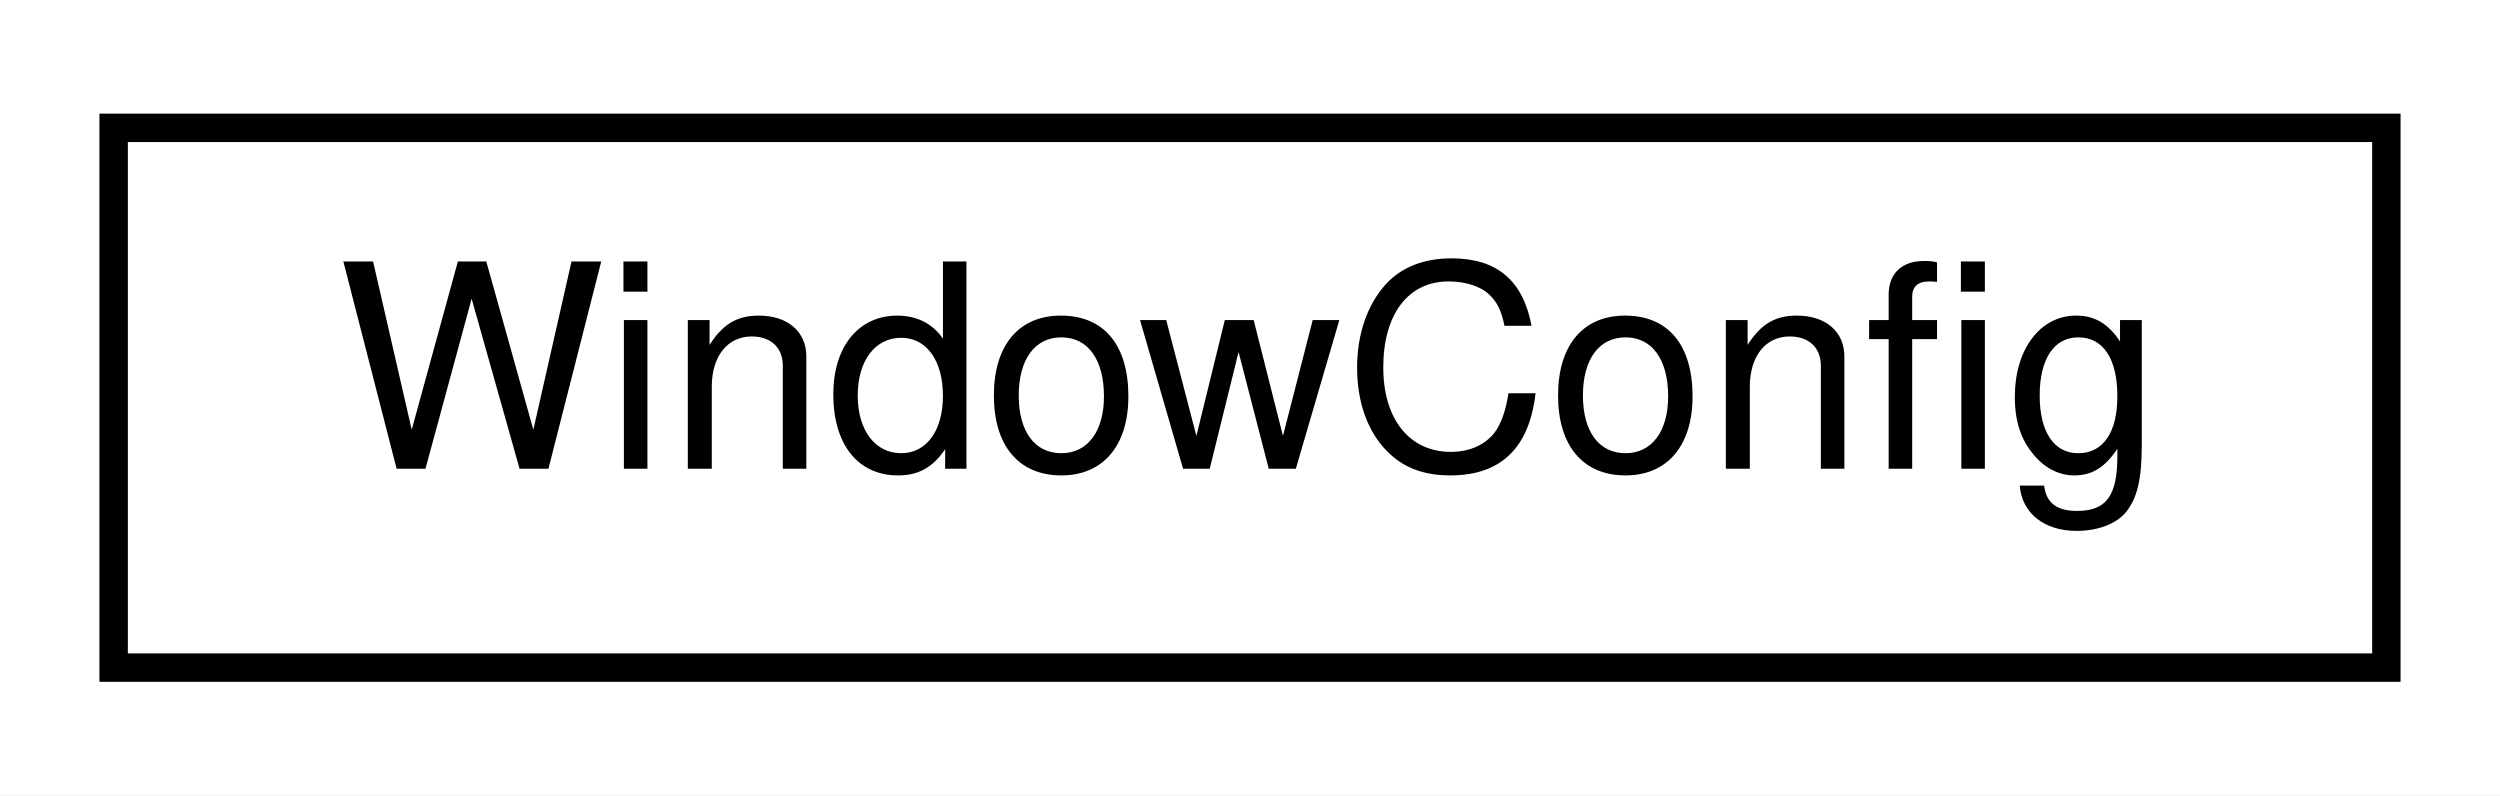
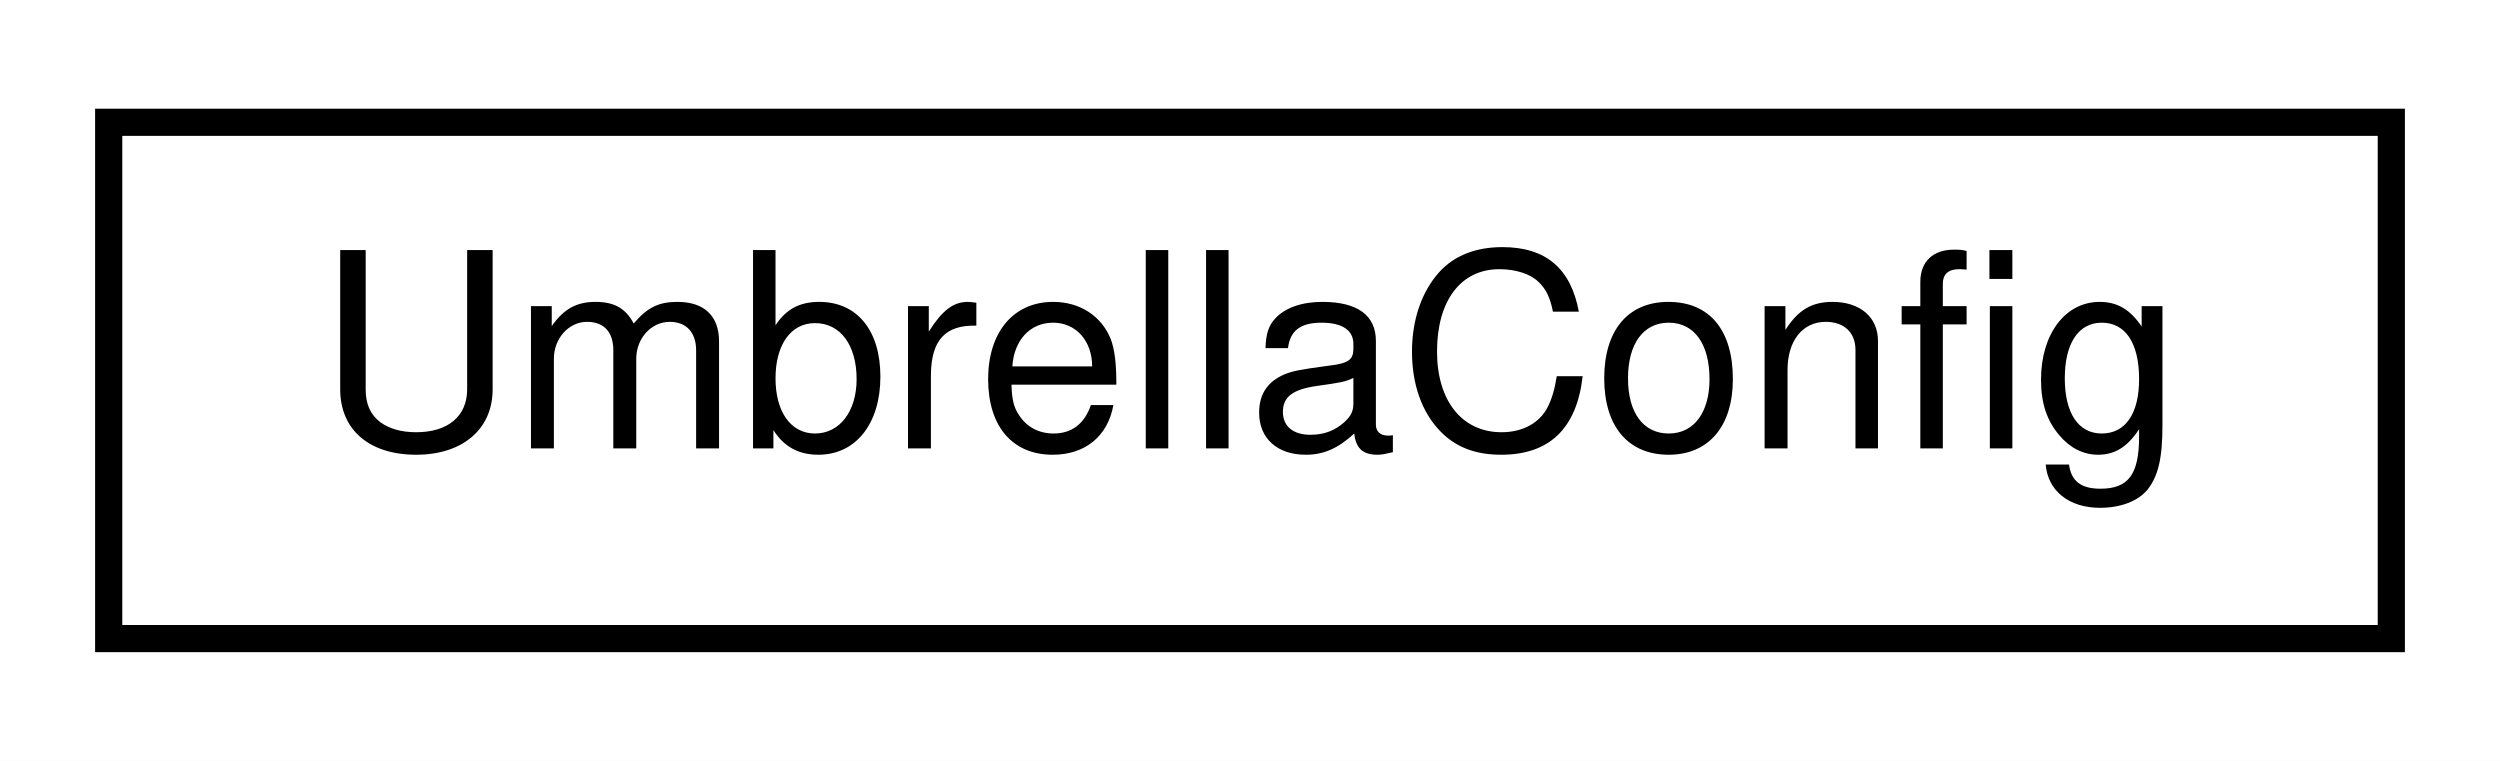
- <svg xmlns="http://www.w3.org/2000/svg" xmlns:xlink="http://www.w3.org/1999/xlink" width="88pt" height="28pt" viewBox="0.00 0.00 88.00 28.00">
+ <svg xmlns="http://www.w3.org/2000/svg" xmlns:xlink="http://www.w3.org/1999/xlink" width="92pt" height="28pt" viewBox="0.00 0.00 92.00 28.00">
  <g id="graph0" class="graph" transform="scale(1 1) rotate(0) translate(4 24)">
-     <polygon fill="white" stroke="transparent" points="-4,4 -4,-24 84,-24 84,4 -4,4" />
+     <polygon fill="white" stroke="transparent" points="-4,4 -4,-24 88,-24 88,4 -4,4" />
    <g id="node1" class="node">
      <g id="a_node1">
-         <a xlink:href="structWindowConfig.html" target="_top" xlink:title=" ">
-           <polygon fill="white" stroke="black" points="0,-0.5 0,-19.5 80,-19.5 80,-0.5 0,-0.5" />
-           <text text-anchor="middle" x="40" y="-7.5" font-family="Helvetica" font-size="10.00">WindowConfig</text>
+         <a xlink:href="structUmbrellaConfig.html" target="_top" xlink:title=" ">
+           <polygon fill="white" stroke="black" points="0,-0.5 0,-19.5 84,-19.5 84,-0.5 0,-0.5" />
+           <text text-anchor="middle" x="42" y="-7.5" font-family="Helvetica" font-size="10.00">UmbrellaConfig</text>
        </a>
      </g>
    </g>
  </g>
</svg>
